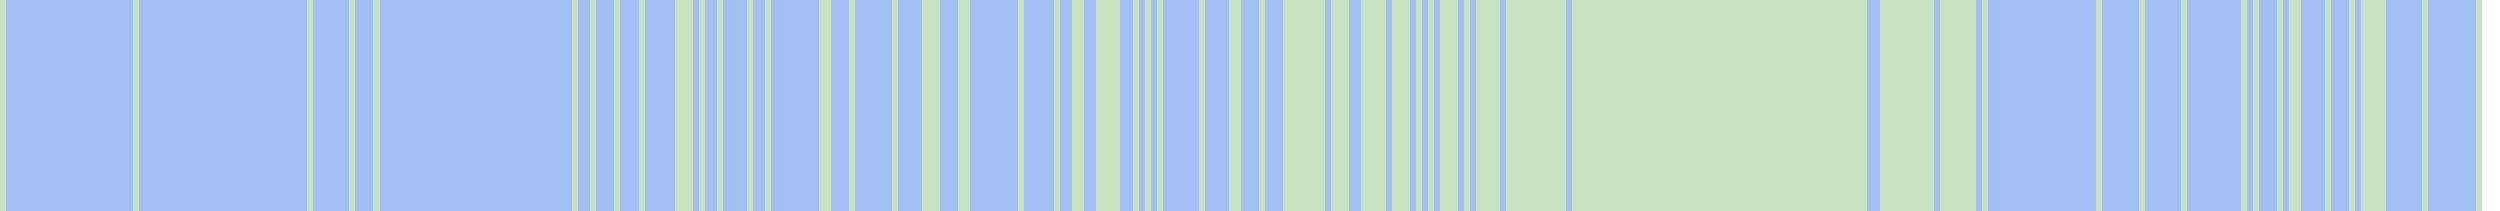
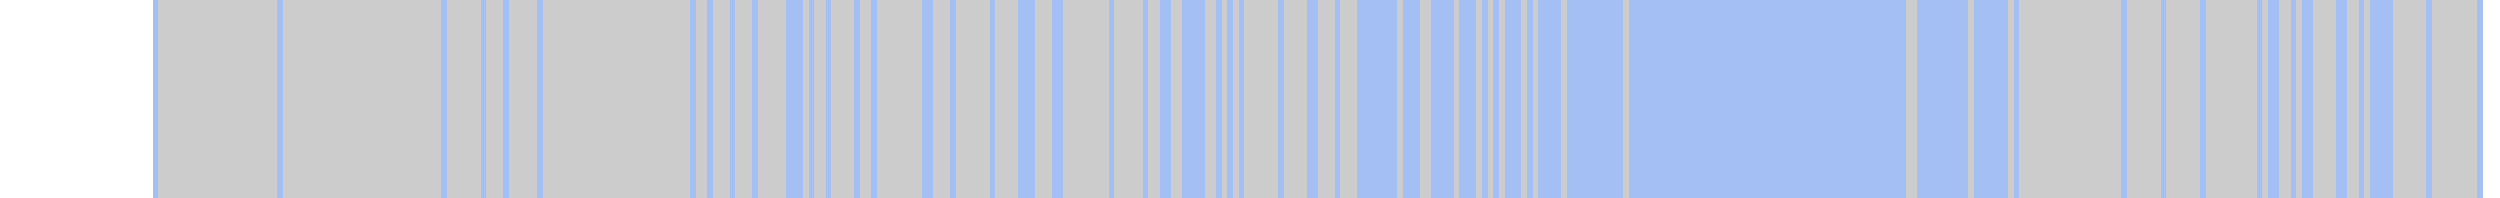
- <svg xmlns="http://www.w3.org/2000/svg" viewBox="0 0 415 35" shape-rendering="crispEdges">
-   <rect y="0" x="0" width="412" height="35" fill="#a3bff4" />
-   <rect y="0" x="0" width="1" height="35" fill="#c8e3c2" />
-   <rect y="0" x="22" width="1" height="35" fill="#c8e3c2" />
-   <rect y="0" x="51" width="1" height="35" fill="#c8e3c2" />
-   <rect y="0" x="58" width="1" height="35" fill="#c8e3c2" />
-   <rect y="0" x="62" width="1" height="35" fill="#c8e3c2" />
-   <rect y="0" x="95" width="1" height="35" fill="#c8e3c2" />
-   <rect y="0" x="98" width="1" height="35" fill="#c8e3c2" />
-   <rect y="0" x="102" width="1" height="35" fill="#c8e3c2" />
-   <rect y="0" x="106" width="1" height="35" fill="#c8e3c2" />
-   <rect y="0" x="112" width="1" height="35" fill="#c8e3c2" />
-   <rect y="0" x="113" width="1" height="35" fill="#c8e3c2" />
-   <rect y="0" x="114" width="1" height="35" fill="#c8e3c2" />
-   <rect y="0" x="116" width="1" height="35" fill="#c8e3c2" />
-   <rect y="0" x="119" width="1" height="35" fill="#c8e3c2" />
-   <rect y="0" x="124" width="1" height="35" fill="#c8e3c2" />
-   <rect y="0" x="127" width="1" height="35" fill="#c8e3c2" />
-   <rect y="0" x="136" width="1" height="35" fill="#c8e3c2" />
-   <rect y="0" x="137" width="1" height="35" fill="#c8e3c2" />
-   <rect y="0" x="141" width="1" height="35" fill="#c8e3c2" />
-   <rect y="0" x="148" width="1" height="35" fill="#c8e3c2" />
-   <rect y="0" x="153" width="1" height="35" fill="#c8e3c2" />
-   <rect y="0" x="154" width="1" height="35" fill="#c8e3c2" />
-   <rect y="0" x="155" width="1" height="35" fill="#c8e3c2" />
-   <rect y="0" x="159" width="1" height="35" fill="#c8e3c2" />
-   <rect y="0" x="160" width="1" height="35" fill="#c8e3c2" />
-   <rect y="0" x="169" width="1" height="35" fill="#c8e3c2" />
-   <rect y="0" x="175" width="1" height="35" fill="#c8e3c2" />
-   <rect y="0" x="178" width="1" height="35" fill="#c8e3c2" />
-   <rect y="0" x="179" width="1" height="35" fill="#c8e3c2" />
-   <rect y="0" x="182" width="1" height="35" fill="#c8e3c2" />
-   <rect y="0" x="183" width="1" height="35" fill="#c8e3c2" />
-   <rect y="0" x="184" width="1" height="35" fill="#c8e3c2" />
-   <rect y="0" x="185" width="1" height="35" fill="#c8e3c2" />
-   <rect y="0" x="188" width="1" height="35" fill="#c8e3c2" />
-   <rect y="0" x="190" width="1" height="35" fill="#c8e3c2" />
-   <rect y="0" x="192" width="1" height="35" fill="#c8e3c2" />
-   <rect y="0" x="199" width="1" height="35" fill="#c8e3c2" />
-   <rect y="0" x="204" width="1" height="35" fill="#c8e3c2" />
-   <rect y="0" x="205" width="1" height="35" fill="#c8e3c2" />
-   <rect y="0" x="209" width="1" height="35" fill="#c8e3c2" />
-   <rect y="0" x="213" width="1" height="35" fill="#c8e3c2" />
-   <rect y="0" x="214" width="1" height="35" fill="#c8e3c2" />
-   <rect y="0" x="215" width="1" height="35" fill="#c8e3c2" />
-   <rect y="0" x="216" width="1" height="35" fill="#c8e3c2" />
-   <rect y="0" x="217" width="1" height="35" fill="#c8e3c2" />
-   <rect y="0" x="218" width="1" height="35" fill="#c8e3c2" />
-   <rect y="0" x="219" width="1" height="35" fill="#c8e3c2" />
-   <rect y="0" x="221" width="1" height="35" fill="#c8e3c2" />
-   <rect y="0" x="222" width="1" height="35" fill="#c8e3c2" />
-   <rect y="0" x="223" width="1" height="35" fill="#c8e3c2" />
-   <rect y="0" x="226" width="1" height="35" fill="#c8e3c2" />
-   <rect y="0" x="227" width="1" height="35" fill="#c8e3c2" />
-   <rect y="0" x="228" width="1" height="35" fill="#c8e3c2" />
-   <rect y="0" x="229" width="1" height="35" fill="#c8e3c2" />
-   <rect y="0" x="231" width="1" height="35" fill="#c8e3c2" />
-   <rect y="0" x="232" width="1" height="35" fill="#c8e3c2" />
-   <rect y="0" x="233" width="1" height="35" fill="#c8e3c2" />
-   <rect y="0" x="235" width="1" height="35" fill="#c8e3c2" />
-   <rect y="0" x="237" width="1" height="35" fill="#c8e3c2" />
-   <rect y="0" x="239" width="1" height="35" fill="#c8e3c2" />
-   <rect y="0" x="240" width="1" height="35" fill="#c8e3c2" />
-   <rect y="0" x="241" width="1" height="35" fill="#c8e3c2" />
-   <rect y="0" x="243" width="1" height="35" fill="#c8e3c2" />
-   <rect y="0" x="245" width="1" height="35" fill="#c8e3c2" />
-   <rect y="0" x="246" width="1" height="35" fill="#c8e3c2" />
-   <rect y="0" x="247" width="1" height="35" fill="#c8e3c2" />
-   <rect y="0" x="248" width="1" height="35" fill="#c8e3c2" />
-   <rect y="0" x="250" width="1" height="35" fill="#c8e3c2" />
-   <rect y="0" x="251" width="1" height="35" fill="#c8e3c2" />
-   <rect y="0" x="252" width="1" height="35" fill="#c8e3c2" />
-   <rect y="0" x="253" width="1" height="35" fill="#c8e3c2" />
-   <rect y="0" x="254" width="1" height="35" fill="#c8e3c2" />
-   <rect y="0" x="255" width="1" height="35" fill="#c8e3c2" />
-   <rect y="0" x="256" width="1" height="35" fill="#c8e3c2" />
-   <rect y="0" x="257" width="1" height="35" fill="#c8e3c2" />
-   <rect y="0" x="258" width="1" height="35" fill="#c8e3c2" />
-   <rect y="0" x="259" width="1" height="35" fill="#c8e3c2" />
-   <rect y="0" x="261" width="1" height="35" fill="#c8e3c2" />
-   <rect y="0" x="262" width="1" height="35" fill="#c8e3c2" />
-   <rect y="0" x="263" width="1" height="35" fill="#c8e3c2" />
-   <rect y="0" x="264" width="1" height="35" fill="#c8e3c2" />
-   <rect y="0" x="265" width="1" height="35" fill="#c8e3c2" />
-   <rect y="0" x="266" width="1" height="35" fill="#c8e3c2" />
-   <rect y="0" x="267" width="1" height="35" fill="#c8e3c2" />
-   <rect y="0" x="268" width="1" height="35" fill="#c8e3c2" />
-   <rect y="0" x="269" width="1" height="35" fill="#c8e3c2" />
-   <rect y="0" x="270" width="1" height="35" fill="#c8e3c2" />
-   <rect y="0" x="271" width="1" height="35" fill="#c8e3c2" />
-   <rect y="0" x="272" width="1" height="35" fill="#c8e3c2" />
-   <rect y="0" x="273" width="1" height="35" fill="#c8e3c2" />
-   <rect y="0" x="274" width="1" height="35" fill="#c8e3c2" />
-   <rect y="0" x="275" width="1" height="35" fill="#c8e3c2" />
-   <rect y="0" x="276" width="1" height="35" fill="#c8e3c2" />
-   <rect y="0" x="277" width="1" height="35" fill="#c8e3c2" />
-   <rect y="0" x="278" width="1" height="35" fill="#c8e3c2" />
-   <rect y="0" x="279" width="1" height="35" fill="#c8e3c2" />
-   <rect y="0" x="280" width="1" height="35" fill="#c8e3c2" />
-   <rect y="0" x="281" width="1" height="35" fill="#c8e3c2" />
-   <rect y="0" x="282" width="1" height="35" fill="#c8e3c2" />
-   <rect y="0" x="283" width="1" height="35" fill="#c8e3c2" />
-   <rect y="0" x="284" width="1" height="35" fill="#c8e3c2" />
-   <rect y="0" x="285" width="1" height="35" fill="#c8e3c2" />
-   <rect y="0" x="286" width="1" height="35" fill="#c8e3c2" />
-   <rect y="0" x="287" width="1" height="35" fill="#c8e3c2" />
-   <rect y="0" x="288" width="1" height="35" fill="#c8e3c2" />
-   <rect y="0" x="289" width="1" height="35" fill="#c8e3c2" />
-   <rect y="0" x="290" width="1" height="35" fill="#c8e3c2" />
-   <rect y="0" x="291" width="1" height="35" fill="#c8e3c2" />
-   <rect y="0" x="292" width="1" height="35" fill="#c8e3c2" />
-   <rect y="0" x="293" width="1" height="35" fill="#c8e3c2" />
-   <rect y="0" x="294" width="1" height="35" fill="#c8e3c2" />
-   <rect y="0" x="295" width="1" height="35" fill="#c8e3c2" />
-   <rect y="0" x="296" width="1" height="35" fill="#c8e3c2" />
-   <rect y="0" x="297" width="1" height="35" fill="#c8e3c2" />
-   <rect y="0" x="298" width="1" height="35" fill="#c8e3c2" />
-   <rect y="0" x="299" width="1" height="35" fill="#c8e3c2" />
-   <rect y="0" x="300" width="1" height="35" fill="#c8e3c2" />
-   <rect y="0" x="301" width="1" height="35" fill="#c8e3c2" />
-   <rect y="0" x="302" width="1" height="35" fill="#c8e3c2" />
-   <rect y="0" x="303" width="1" height="35" fill="#c8e3c2" />
-   <rect y="0" x="304" width="1" height="35" fill="#c8e3c2" />
-   <rect y="0" x="305" width="1" height="35" fill="#c8e3c2" />
-   <rect y="0" x="306" width="1" height="35" fill="#c8e3c2" />
-   <rect y="0" x="307" width="1" height="35" fill="#c8e3c2" />
-   <rect y="0" x="308" width="1" height="35" fill="#c8e3c2" />
-   <rect y="0" x="309" width="1" height="35" fill="#c8e3c2" />
-   <rect y="0" x="312" width="1" height="35" fill="#c8e3c2" />
-   <rect y="0" x="313" width="1" height="35" fill="#c8e3c2" />
-   <rect y="0" x="314" width="1" height="35" fill="#c8e3c2" />
-   <rect y="0" x="315" width="1" height="35" fill="#c8e3c2" />
-   <rect y="0" x="316" width="1" height="35" fill="#c8e3c2" />
-   <rect y="0" x="317" width="1" height="35" fill="#c8e3c2" />
-   <rect y="0" x="318" width="1" height="35" fill="#c8e3c2" />
-   <rect y="0" x="319" width="1" height="35" fill="#c8e3c2" />
-   <rect y="0" x="320" width="1" height="35" fill="#c8e3c2" />
-   <rect y="0" x="322" width="1" height="35" fill="#c8e3c2" />
-   <rect y="0" x="323" width="1" height="35" fill="#c8e3c2" />
-   <rect y="0" x="324" width="1" height="35" fill="#c8e3c2" />
-   <rect y="0" x="325" width="1" height="35" fill="#c8e3c2" />
-   <rect y="0" x="326" width="1" height="35" fill="#c8e3c2" />
-   <rect y="0" x="327" width="1" height="35" fill="#c8e3c2" />
-   <rect y="0" x="329" width="1" height="35" fill="#c8e3c2" />
-   <rect y="0" x="348" width="1" height="35" fill="#c8e3c2" />
-   <rect y="0" x="355" width="1" height="35" fill="#c8e3c2" />
-   <rect y="0" x="362" width="1" height="35" fill="#c8e3c2" />
-   <rect y="0" x="372" width="1" height="35" fill="#c8e3c2" />
-   <rect y="0" x="374" width="1" height="35" fill="#c8e3c2" />
-   <rect y="0" x="378" width="1" height="35" fill="#c8e3c2" />
-   <rect y="0" x="380" width="1" height="35" fill="#c8e3c2" />
-   <rect y="0" x="381" width="1" height="35" fill="#c8e3c2" />
-   <rect y="0" x="386" width="1" height="35" fill="#c8e3c2" />
-   <rect y="0" x="390" width="1" height="35" fill="#c8e3c2" />
-   <rect y="0" x="392" width="1" height="35" fill="#c8e3c2" />
-   <rect y="0" x="393" width="1" height="35" fill="#c8e3c2" />
-   <rect y="0" x="394" width="1" height="35" fill="#c8e3c2" />
-   <rect y="0" x="395" width="1" height="35" fill="#c8e3c2" />
-   <rect y="0" x="402" width="1" height="35" fill="#c8e3c2" />
-   <rect y="0" x="411" width="1" height="35" fill="#c8e3c2" />
+ <svg xmlns="http://www.w3.org/2000/svg" viewBox="0 0 442 35" shape-rendering="crispEdges">
+   <rect y="0" x="27" width="412" height="35" fill="#cccccc" />
+   <rect y="0" x="27" width="1" height="35" fill="#eecccc" />
+   <rect y="0" x="49" width="1" height="35" fill="#eecccc" />
+   <rect y="0" x="78" width="1" height="35" fill="#eecccc" />
+   <rect y="0" x="85" width="1" height="35" fill="#eecccc" />
+   <rect y="0" x="89" width="1" height="35" fill="#eecccc" />
+   <rect y="0" x="95" width="1" height="35" fill="#eecccc" />
+   <rect y="0" x="122" width="1" height="35" fill="#eecccc" />
+   <rect y="0" x="125" width="1" height="35" fill="#eecccc" />
+   <rect y="0" x="129" width="1" height="35" fill="#eecccc" />
+   <rect y="0" x="133" width="1" height="35" fill="#eecccc" />
+   <rect y="0" x="139" width="1" height="35" fill="#eecccc" />
+   <rect y="0" x="140" width="1" height="35" fill="#eecccc" />
+   <rect y="0" x="141" width="1" height="35" fill="#eecccc" />
+   <rect y="0" x="143" width="1" height="35" fill="#eecccc" />
+   <rect y="0" x="146" width="1" height="35" fill="#eecccc" />
+   <rect y="0" x="151" width="1" height="35" fill="#eecccc" />
+   <rect y="0" x="154" width="1" height="35" fill="#eecccc" />
+   <rect y="0" x="163" width="1" height="35" fill="#eecccc" />
+   <rect y="0" x="164" width="1" height="35" fill="#eecccc" />
+   <rect y="0" x="168" width="1" height="35" fill="#eecccc" />
+   <rect y="0" x="175" width="1" height="35" fill="#eecccc" />
+   <rect y="0" x="180" width="1" height="35" fill="#eecccc" />
+   <rect y="0" x="181" width="1" height="35" fill="#eecccc" />
+   <rect y="0" x="182" width="1" height="35" fill="#eecccc" />
+   <rect y="0" x="186" width="1" height="35" fill="#eecccc" />
+   <rect y="0" x="187" width="1" height="35" fill="#eecccc" />
+   <rect y="0" x="196" width="1" height="35" fill="#eecccc" />
+   <rect y="0" x="202" width="1" height="35" fill="#eecccc" />
+   <rect y="0" x="205" width="1" height="35" fill="#eecccc" />
+   <rect y="0" x="206" width="1" height="35" fill="#eecccc" />
+   <rect y="0" x="209" width="1" height="35" fill="#eecccc" />
+   <rect y="0" x="210" width="1" height="35" fill="#eecccc" />
+   <rect y="0" x="211" width="1" height="35" fill="#eecccc" />
+   <rect y="0" x="212" width="1" height="35" fill="#eecccc" />
+   <rect y="0" x="215" width="1" height="35" fill="#eecccc" />
+   <rect y="0" x="217" width="1" height="35" fill="#eecccc" />
+   <rect y="0" x="219" width="1" height="35" fill="#eecccc" />
+   <rect y="0" x="226" width="1" height="35" fill="#eecccc" />
+   <rect y="0" x="231" width="1" height="35" fill="#eecccc" />
+   <rect y="0" x="232" width="1" height="35" fill="#eecccc" />
+   <rect y="0" x="236" width="1" height="35" fill="#eecccc" />
+   <rect y="0" x="240" width="1" height="35" fill="#eecccc" />
+   <rect y="0" x="241" width="1" height="35" fill="#eecccc" />
+   <rect y="0" x="242" width="1" height="35" fill="#eecccc" />
+   <rect y="0" x="243" width="1" height="35" fill="#eecccc" />
+   <rect y="0" x="244" width="1" height="35" fill="#eecccc" />
+   <rect y="0" x="245" width="1" height="35" fill="#eecccc" />
+   <rect y="0" x="246" width="1" height="35" fill="#eecccc" />
+   <rect y="0" x="248" width="1" height="35" fill="#eecccc" />
+   <rect y="0" x="249" width="1" height="35" fill="#eecccc" />
+   <rect y="0" x="250" width="1" height="35" fill="#eecccc" />
+   <rect y="0" x="253" width="1" height="35" fill="#eecccc" />
+   <rect y="0" x="254" width="1" height="35" fill="#eecccc" />
+   <rect y="0" x="255" width="1" height="35" fill="#eecccc" />
+   <rect y="0" x="256" width="1" height="35" fill="#eecccc" />
+   <rect y="0" x="258" width="1" height="35" fill="#eecccc" />
+   <rect y="0" x="259" width="1" height="35" fill="#eecccc" />
+   <rect y="0" x="260" width="1" height="35" fill="#eecccc" />
+   <rect y="0" x="262" width="1" height="35" fill="#eecccc" />
+   <rect y="0" x="264" width="1" height="35" fill="#eecccc" />
+   <rect y="0" x="266" width="1" height="35" fill="#eecccc" />
+   <rect y="0" x="267" width="1" height="35" fill="#eecccc" />
+   <rect y="0" x="268" width="1" height="35" fill="#eecccc" />
+   <rect y="0" x="270" width="1" height="35" fill="#eecccc" />
+   <rect y="0" x="272" width="1" height="35" fill="#eecccc" />
+   <rect y="0" x="273" width="1" height="35" fill="#eecccc" />
+   <rect y="0" x="274" width="1" height="35" fill="#eecccc" />
+   <rect y="0" x="275" width="1" height="35" fill="#eecccc" />
+   <rect y="0" x="277" width="1" height="35" fill="#eecccc" />
+   <rect y="0" x="278" width="1" height="35" fill="#eecccc" />
+   <rect y="0" x="279" width="1" height="35" fill="#eecccc" />
+   <rect y="0" x="280" width="1" height="35" fill="#eecccc" />
+   <rect y="0" x="281" width="1" height="35" fill="#eecccc" />
+   <rect y="0" x="282" width="1" height="35" fill="#eecccc" />
+   <rect y="0" x="283" width="1" height="35" fill="#eecccc" />
+   <rect y="0" x="284" width="1" height="35" fill="#eecccc" />
+   <rect y="0" x="285" width="1" height="35" fill="#eecccc" />
+   <rect y="0" x="286" width="1" height="35" fill="#eecccc" />
+   <rect y="0" x="288" width="1" height="35" fill="#eecccc" />
+   <rect y="0" x="289" width="1" height="35" fill="#eecccc" />
+   <rect y="0" x="290" width="1" height="35" fill="#eecccc" />
+   <rect y="0" x="291" width="1" height="35" fill="#eecccc" />
+   <rect y="0" x="292" width="1" height="35" fill="#eecccc" />
+   <rect y="0" x="293" width="1" height="35" fill="#eecccc" />
+   <rect y="0" x="294" width="1" height="35" fill="#eecccc" />
+   <rect y="0" x="295" width="1" height="35" fill="#eecccc" />
+   <rect y="0" x="296" width="1" height="35" fill="#eecccc" />
+   <rect y="0" x="297" width="1" height="35" fill="#eecccc" />
+   <rect y="0" x="298" width="1" height="35" fill="#eecccc" />
+   <rect y="0" x="299" width="1" height="35" fill="#eecccc" />
+   <rect y="0" x="300" width="1" height="35" fill="#eecccc" />
+   <rect y="0" x="301" width="1" height="35" fill="#eecccc" />
+   <rect y="0" x="302" width="1" height="35" fill="#eecccc" />
+   <rect y="0" x="303" width="1" height="35" fill="#eecccc" />
+   <rect y="0" x="304" width="1" height="35" fill="#eecccc" />
+   <rect y="0" x="305" width="1" height="35" fill="#eecccc" />
+   <rect y="0" x="306" width="1" height="35" fill="#eecccc" />
+   <rect y="0" x="307" width="1" height="35" fill="#eecccc" />
+   <rect y="0" x="308" width="1" height="35" fill="#eecccc" />
+   <rect y="0" x="309" width="1" height="35" fill="#eecccc" />
+   <rect y="0" x="310" width="1" height="35" fill="#eecccc" />
+   <rect y="0" x="311" width="1" height="35" fill="#eecccc" />
+   <rect y="0" x="312" width="1" height="35" fill="#eecccc" />
+   <rect y="0" x="313" width="1" height="35" fill="#eecccc" />
+   <rect y="0" x="314" width="1" height="35" fill="#eecccc" />
+   <rect y="0" x="315" width="1" height="35" fill="#eecccc" />
+   <rect y="0" x="316" width="1" height="35" fill="#eecccc" />
+   <rect y="0" x="317" width="1" height="35" fill="#eecccc" />
+   <rect y="0" x="318" width="1" height="35" fill="#eecccc" />
+   <rect y="0" x="319" width="1" height="35" fill="#eecccc" />
+   <rect y="0" x="320" width="1" height="35" fill="#eecccc" />
+   <rect y="0" x="321" width="1" height="35" fill="#eecccc" />
+   <rect y="0" x="322" width="1" height="35" fill="#eecccc" />
+   <rect y="0" x="323" width="1" height="35" fill="#eecccc" />
+   <rect y="0" x="324" width="1" height="35" fill="#eecccc" />
+   <rect y="0" x="325" width="1" height="35" fill="#eecccc" />
+   <rect y="0" x="326" width="1" height="35" fill="#eecccc" />
+   <rect y="0" x="327" width="1" height="35" fill="#eecccc" />
+   <rect y="0" x="328" width="1" height="35" fill="#eecccc" />
+   <rect y="0" x="329" width="1" height="35" fill="#eecccc" />
+   <rect y="0" x="330" width="1" height="35" fill="#eecccc" />
+   <rect y="0" x="331" width="1" height="35" fill="#eecccc" />
+   <rect y="0" x="332" width="1" height="35" fill="#eecccc" />
+   <rect y="0" x="333" width="1" height="35" fill="#eecccc" />
+   <rect y="0" x="334" width="1" height="35" fill="#eecccc" />
+   <rect y="0" x="335" width="1" height="35" fill="#eecccc" />
+   <rect y="0" x="336" width="1" height="35" fill="#eecccc" />
+   <rect y="0" x="339" width="1" height="35" fill="#eecccc" />
+   <rect y="0" x="340" width="1" height="35" fill="#eecccc" />
+   <rect y="0" x="341" width="1" height="35" fill="#eecccc" />
+   <rect y="0" x="342" width="1" height="35" fill="#eecccc" />
+   <rect y="0" x="343" width="1" height="35" fill="#eecccc" />
+   <rect y="0" x="344" width="1" height="35" fill="#eecccc" />
+   <rect y="0" x="345" width="1" height="35" fill="#eecccc" />
+   <rect y="0" x="346" width="1" height="35" fill="#eecccc" />
+   <rect y="0" x="347" width="1" height="35" fill="#eecccc" />
+   <rect y="0" x="349" width="1" height="35" fill="#eecccc" />
+   <rect y="0" x="350" width="1" height="35" fill="#eecccc" />
+   <rect y="0" x="351" width="1" height="35" fill="#eecccc" />
+   <rect y="0" x="352" width="1" height="35" fill="#eecccc" />
+   <rect y="0" x="353" width="1" height="35" fill="#eecccc" />
+   <rect y="0" x="354" width="1" height="35" fill="#eecccc" />
+   <rect y="0" x="356" width="1" height="35" fill="#eecccc" />
+   <rect y="0" x="375" width="1" height="35" fill="#eecccc" />
+   <rect y="0" x="382" width="1" height="35" fill="#eecccc" />
+   <rect y="0" x="389" width="1" height="35" fill="#eecccc" />
+   <rect y="0" x="399" width="1" height="35" fill="#eecccc" />
+   <rect y="0" x="401" width="1" height="35" fill="#eecccc" />
+   <rect y="0" x="402" width="1" height="35" fill="#eecccc" />
+   <rect y="0" x="405" width="1" height="35" fill="#eecccc" />
+   <rect y="0" x="407" width="1" height="35" fill="#eecccc" />
+   <rect y="0" x="408" width="1" height="35" fill="#eecccc" />
+   <rect y="0" x="413" width="1" height="35" fill="#eecccc" />
+   <rect y="0" x="414" width="1" height="35" fill="#eecccc" />
+   <rect y="0" x="417" width="1" height="35" fill="#eecccc" />
+   <rect y="0" x="419" width="1" height="35" fill="#eecccc" />
+   <rect y="0" x="420" width="1" height="35" fill="#eecccc" />
+   <rect y="0" x="421" width="1" height="35" fill="#eecccc" />
+   <rect y="0" x="422" width="1" height="35" fill="#eecccc" />
+   <rect y="0" x="429" width="1" height="35" fill="#eecccc" />
+   <rect y="0" x="438" width="1" height="35" fill="#eecccc" />
+   <rect y="0" x="27" width="1" height="35" fill="#a3bff4" />
+   <rect y="0" x="49" width="1" height="35" fill="#a3bff4" />
+   <rect y="0" x="78" width="1" height="35" fill="#a3bff4" />
+   <rect y="0" x="85" width="1" height="35" fill="#a3bff4" />
+   <rect y="0" x="89" width="1" height="35" fill="#a3bff4" />
+   <rect y="0" x="95" width="1" height="35" fill="#a3bff4" />
+   <rect y="0" x="122" width="1" height="35" fill="#a3bff4" />
+   <rect y="0" x="125" width="1" height="35" fill="#a3bff4" />
+   <rect y="0" x="129" width="1" height="35" fill="#a3bff4" />
+   <rect y="0" x="133" width="1" height="35" fill="#a3bff4" />
+   <rect y="0" x="139" width="1" height="35" fill="#a3bff4" />
+   <rect y="0" x="140" width="1" height="35" fill="#a3bff4" />
+   <rect y="0" x="141" width="1" height="35" fill="#a3bff4" />
+   <rect y="0" x="143" width="1" height="35" fill="#a3bff4" />
+   <rect y="0" x="146" width="1" height="35" fill="#a3bff4" />
+   <rect y="0" x="151" width="1" height="35" fill="#a3bff4" />
+   <rect y="0" x="154" width="1" height="35" fill="#a3bff4" />
+   <rect y="0" x="163" width="1" height="35" fill="#a3bff4" />
+   <rect y="0" x="164" width="1" height="35" fill="#a3bff4" />
+   <rect y="0" x="168" width="1" height="35" fill="#a3bff4" />
+   <rect y="0" x="175" width="1" height="35" fill="#a3bff4" />
+   <rect y="0" x="180" width="1" height="35" fill="#a3bff4" />
+   <rect y="0" x="181" width="1" height="35" fill="#a3bff4" />
+   <rect y="0" x="182" width="1" height="35" fill="#a3bff4" />
+   <rect y="0" x="186" width="1" height="35" fill="#a3bff4" />
+   <rect y="0" x="187" width="1" height="35" fill="#a3bff4" />
+   <rect y="0" x="196" width="1" height="35" fill="#a3bff4" />
+   <rect y="0" x="202" width="1" height="35" fill="#a3bff4" />
+   <rect y="0" x="205" width="1" height="35" fill="#a3bff4" />
+   <rect y="0" x="206" width="1" height="35" fill="#a3bff4" />
+   <rect y="0" x="209" width="1" height="35" fill="#a3bff4" />
+   <rect y="0" x="210" width="1" height="35" fill="#a3bff4" />
+   <rect y="0" x="211" width="1" height="35" fill="#a3bff4" />
+   <rect y="0" x="212" width="1" height="35" fill="#a3bff4" />
+   <rect y="0" x="215" width="1" height="35" fill="#a3bff4" />
+   <rect y="0" x="217" width="1" height="35" fill="#a3bff4" />
+   <rect y="0" x="219" width="1" height="35" fill="#a3bff4" />
+   <rect y="0" x="226" width="1" height="35" fill="#a3bff4" />
+   <rect y="0" x="231" width="1" height="35" fill="#a3bff4" />
+   <rect y="0" x="232" width="1" height="35" fill="#a3bff4" />
+   <rect y="0" x="236" width="1" height="35" fill="#a3bff4" />
+   <rect y="0" x="240" width="1" height="35" fill="#a3bff4" />
+   <rect y="0" x="241" width="1" height="35" fill="#a3bff4" />
+   <rect y="0" x="242" width="1" height="35" fill="#a3bff4" />
+   <rect y="0" x="243" width="1" height="35" fill="#a3bff4" />
+   <rect y="0" x="244" width="1" height="35" fill="#a3bff4" />
+   <rect y="0" x="245" width="1" height="35" fill="#a3bff4" />
+   <rect y="0" x="246" width="1" height="35" fill="#a3bff4" />
+   <rect y="0" x="248" width="1" height="35" fill="#a3bff4" />
+   <rect y="0" x="249" width="1" height="35" fill="#a3bff4" />
+   <rect y="0" x="250" width="1" height="35" fill="#a3bff4" />
+   <rect y="0" x="253" width="1" height="35" fill="#a3bff4" />
+   <rect y="0" x="254" width="1" height="35" fill="#a3bff4" />
+   <rect y="0" x="255" width="1" height="35" fill="#a3bff4" />
+   <rect y="0" x="256" width="1" height="35" fill="#a3bff4" />
+   <rect y="0" x="258" width="1" height="35" fill="#a3bff4" />
+   <rect y="0" x="259" width="1" height="35" fill="#a3bff4" />
+   <rect y="0" x="260" width="1" height="35" fill="#a3bff4" />
+   <rect y="0" x="262" width="1" height="35" fill="#a3bff4" />
+   <rect y="0" x="264" width="1" height="35" fill="#a3bff4" />
+   <rect y="0" x="266" width="1" height="35" fill="#a3bff4" />
+   <rect y="0" x="267" width="1" height="35" fill="#a3bff4" />
+   <rect y="0" x="268" width="1" height="35" fill="#a3bff4" />
+   <rect y="0" x="270" width="1" height="35" fill="#a3bff4" />
+   <rect y="0" x="272" width="1" height="35" fill="#a3bff4" />
+   <rect y="0" x="273" width="1" height="35" fill="#a3bff4" />
+   <rect y="0" x="274" width="1" height="35" fill="#a3bff4" />
+   <rect y="0" x="275" width="1" height="35" fill="#a3bff4" />
+   <rect y="0" x="277" width="1" height="35" fill="#a3bff4" />
+   <rect y="0" x="278" width="1" height="35" fill="#a3bff4" />
+   <rect y="0" x="279" width="1" height="35" fill="#a3bff4" />
+   <rect y="0" x="280" width="1" height="35" fill="#a3bff4" />
+   <rect y="0" x="281" width="1" height="35" fill="#a3bff4" />
+   <rect y="0" x="282" width="1" height="35" fill="#a3bff4" />
+   <rect y="0" x="283" width="1" height="35" fill="#a3bff4" />
+   <rect y="0" x="284" width="1" height="35" fill="#a3bff4" />
+   <rect y="0" x="285" width="1" height="35" fill="#a3bff4" />
+   <rect y="0" x="286" width="1" height="35" fill="#a3bff4" />
+   <rect y="0" x="288" width="1" height="35" fill="#a3bff4" />
+   <rect y="0" x="289" width="1" height="35" fill="#a3bff4" />
+   <rect y="0" x="290" width="1" height="35" fill="#a3bff4" />
+   <rect y="0" x="291" width="1" height="35" fill="#a3bff4" />
+   <rect y="0" x="292" width="1" height="35" fill="#a3bff4" />
+   <rect y="0" x="293" width="1" height="35" fill="#a3bff4" />
+   <rect y="0" x="294" width="1" height="35" fill="#a3bff4" />
+   <rect y="0" x="295" width="1" height="35" fill="#a3bff4" />
+   <rect y="0" x="296" width="1" height="35" fill="#a3bff4" />
+   <rect y="0" x="297" width="1" height="35" fill="#a3bff4" />
+   <rect y="0" x="298" width="1" height="35" fill="#a3bff4" />
+   <rect y="0" x="299" width="1" height="35" fill="#a3bff4" />
+   <rect y="0" x="300" width="1" height="35" fill="#a3bff4" />
+   <rect y="0" x="301" width="1" height="35" fill="#a3bff4" />
+   <rect y="0" x="302" width="1" height="35" fill="#a3bff4" />
+   <rect y="0" x="303" width="1" height="35" fill="#a3bff4" />
+   <rect y="0" x="304" width="1" height="35" fill="#a3bff4" />
+   <rect y="0" x="305" width="1" height="35" fill="#a3bff4" />
+   <rect y="0" x="306" width="1" height="35" fill="#a3bff4" />
+   <rect y="0" x="307" width="1" height="35" fill="#a3bff4" />
+   <rect y="0" x="308" width="1" height="35" fill="#a3bff4" />
+   <rect y="0" x="309" width="1" height="35" fill="#a3bff4" />
+   <rect y="0" x="310" width="1" height="35" fill="#a3bff4" />
+   <rect y="0" x="311" width="1" height="35" fill="#a3bff4" />
+   <rect y="0" x="312" width="1" height="35" fill="#a3bff4" />
+   <rect y="0" x="313" width="1" height="35" fill="#a3bff4" />
+   <rect y="0" x="314" width="1" height="35" fill="#a3bff4" />
+   <rect y="0" x="315" width="1" height="35" fill="#a3bff4" />
+   <rect y="0" x="316" width="1" height="35" fill="#a3bff4" />
+   <rect y="0" x="317" width="1" height="35" fill="#a3bff4" />
+   <rect y="0" x="318" width="1" height="35" fill="#a3bff4" />
+   <rect y="0" x="319" width="1" height="35" fill="#a3bff4" />
+   <rect y="0" x="320" width="1" height="35" fill="#a3bff4" />
+   <rect y="0" x="321" width="1" height="35" fill="#a3bff4" />
+   <rect y="0" x="322" width="1" height="35" fill="#a3bff4" />
+   <rect y="0" x="323" width="1" height="35" fill="#a3bff4" />
+   <rect y="0" x="324" width="1" height="35" fill="#a3bff4" />
+   <rect y="0" x="325" width="1" height="35" fill="#a3bff4" />
+   <rect y="0" x="326" width="1" height="35" fill="#a3bff4" />
+   <rect y="0" x="327" width="1" height="35" fill="#a3bff4" />
+   <rect y="0" x="328" width="1" height="35" fill="#a3bff4" />
+   <rect y="0" x="329" width="1" height="35" fill="#a3bff4" />
+   <rect y="0" x="330" width="1" height="35" fill="#a3bff4" />
+   <rect y="0" x="331" width="1" height="35" fill="#a3bff4" />
+   <rect y="0" x="332" width="1" height="35" fill="#a3bff4" />
+   <rect y="0" x="333" width="1" height="35" fill="#a3bff4" />
+   <rect y="0" x="334" width="1" height="35" fill="#a3bff4" />
+   <rect y="0" x="335" width="1" height="35" fill="#a3bff4" />
+   <rect y="0" x="336" width="1" height="35" fill="#a3bff4" />
+   <rect y="0" x="339" width="1" height="35" fill="#a3bff4" />
+   <rect y="0" x="340" width="1" height="35" fill="#a3bff4" />
+   <rect y="0" x="341" width="1" height="35" fill="#a3bff4" />
+   <rect y="0" x="342" width="1" height="35" fill="#a3bff4" />
+   <rect y="0" x="343" width="1" height="35" fill="#a3bff4" />
+   <rect y="0" x="344" width="1" height="35" fill="#a3bff4" />
+   <rect y="0" x="345" width="1" height="35" fill="#a3bff4" />
+   <rect y="0" x="346" width="1" height="35" fill="#a3bff4" />
+   <rect y="0" x="347" width="1" height="35" fill="#a3bff4" />
+   <rect y="0" x="349" width="1" height="35" fill="#a3bff4" />
+   <rect y="0" x="350" width="1" height="35" fill="#a3bff4" />
+   <rect y="0" x="351" width="1" height="35" fill="#a3bff4" />
+   <rect y="0" x="352" width="1" height="35" fill="#a3bff4" />
+   <rect y="0" x="353" width="1" height="35" fill="#a3bff4" />
+   <rect y="0" x="354" width="1" height="35" fill="#a3bff4" />
+   <rect y="0" x="356" width="1" height="35" fill="#a3bff4" />
+   <rect y="0" x="375" width="1" height="35" fill="#a3bff4" />
+   <rect y="0" x="382" width="1" height="35" fill="#a3bff4" />
+   <rect y="0" x="389" width="1" height="35" fill="#a3bff4" />
+   <rect y="0" x="399" width="1" height="35" fill="#a3bff4" />
+   <rect y="0" x="401" width="1" height="35" fill="#a3bff4" />
+   <rect y="0" x="402" width="1" height="35" fill="#a3bff4" />
+   <rect y="0" x="405" width="1" height="35" fill="#a3bff4" />
+   <rect y="0" x="407" width="1" height="35" fill="#a3bff4" />
+   <rect y="0" x="408" width="1" height="35" fill="#a3bff4" />
+   <rect y="0" x="413" width="1" height="35" fill="#a3bff4" />
+   <rect y="0" x="414" width="1" height="35" fill="#a3bff4" />
+   <rect y="0" x="417" width="1" height="35" fill="#a3bff4" />
+   <rect y="0" x="419" width="1" height="35" fill="#a3bff4" />
+   <rect y="0" x="420" width="1" height="35" fill="#a3bff4" />
+   <rect y="0" x="421" width="1" height="35" fill="#a3bff4" />
+   <rect y="0" x="422" width="1" height="35" fill="#a3bff4" />
+   <rect y="0" x="429" width="1" height="35" fill="#a3bff4" />
+   <rect y="0" x="438" width="1" height="35" fill="#a3bff4" />
</svg>
